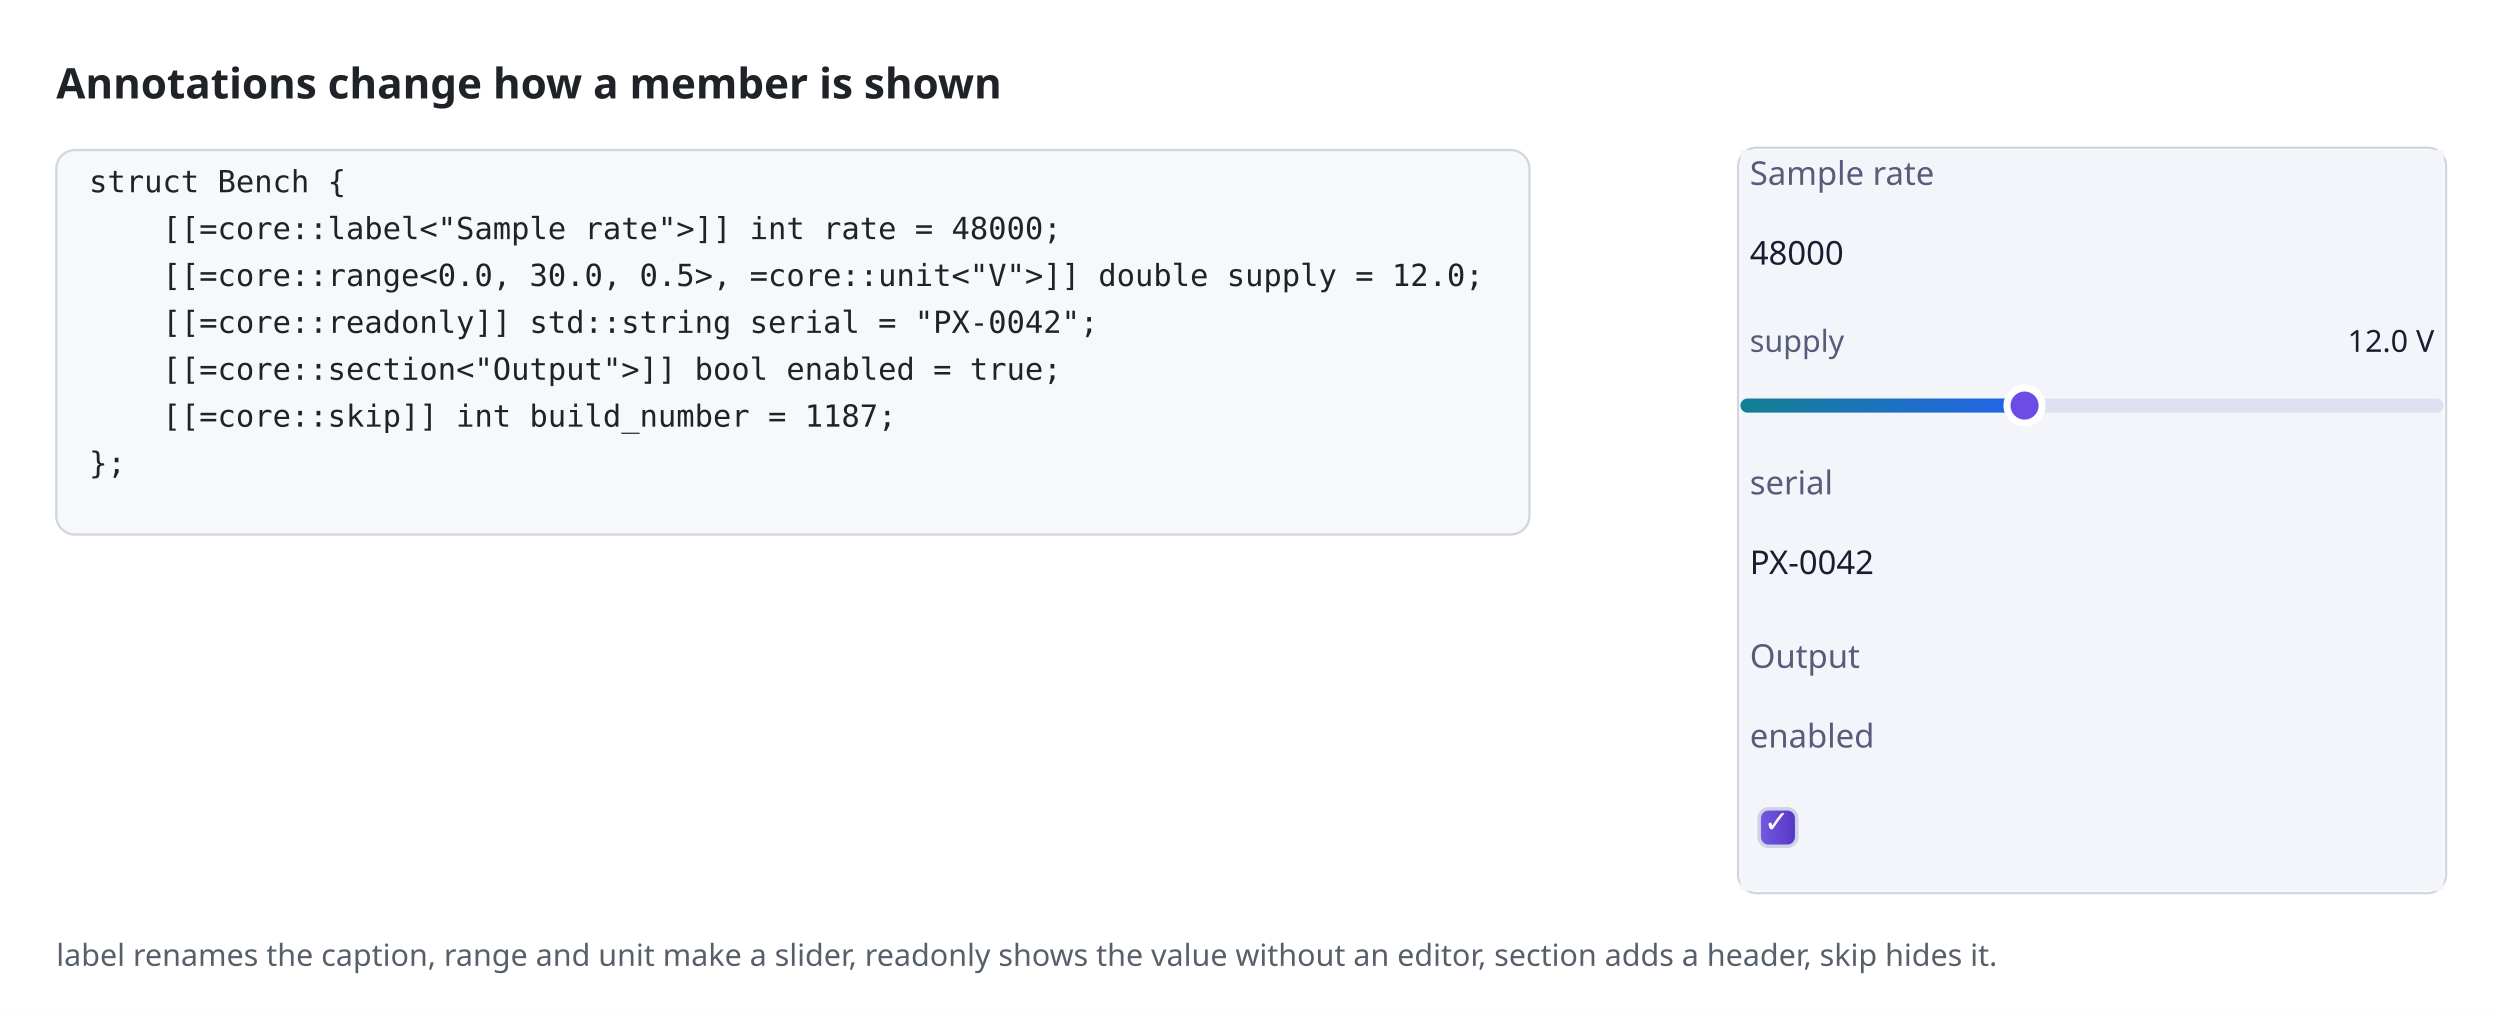
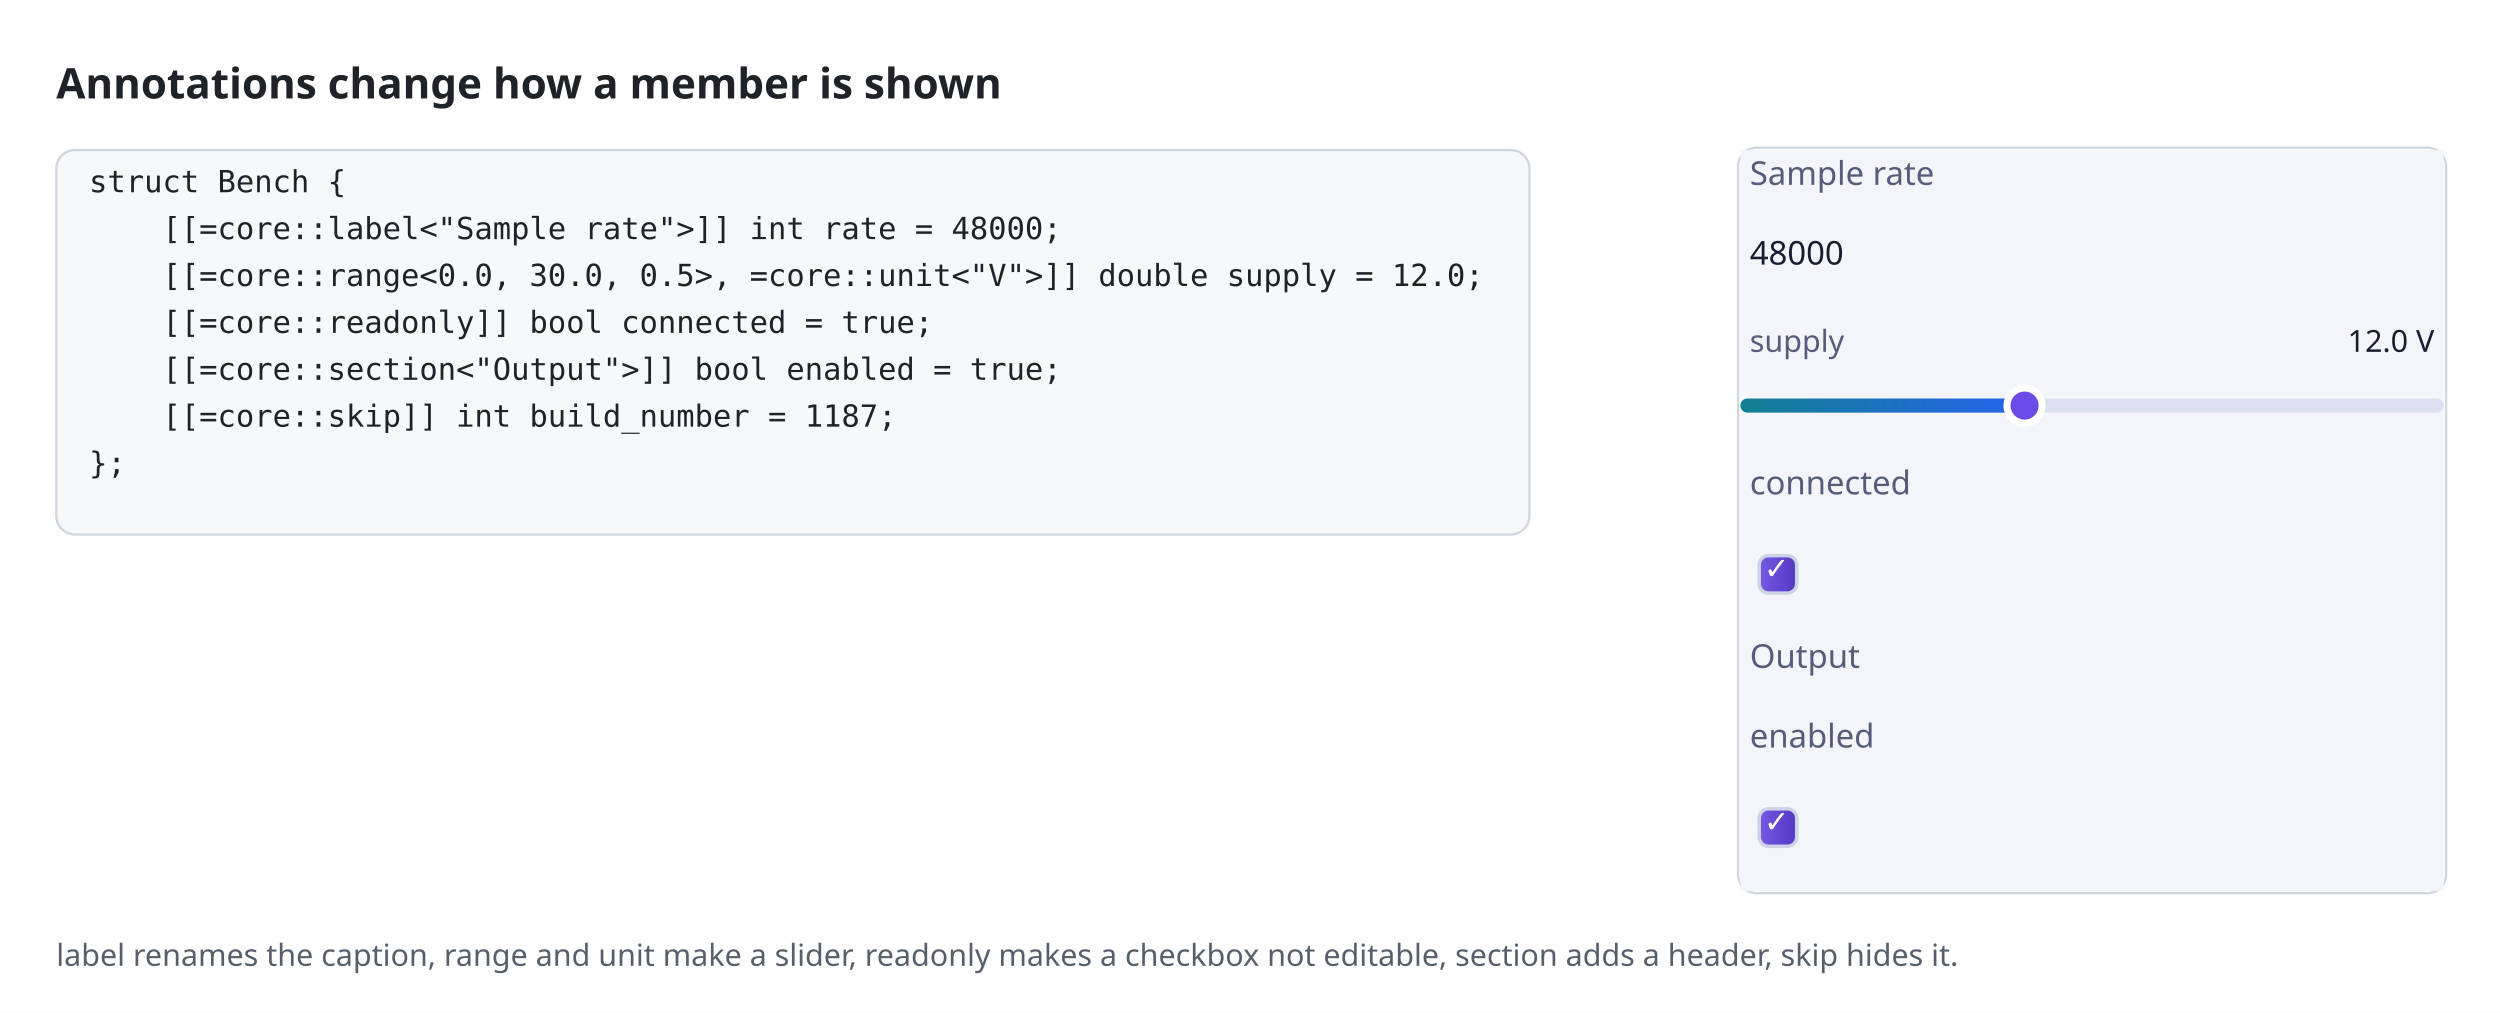
- <svg xmlns="http://www.w3.org/2000/svg" viewBox="0 0 1066.4 432" width="1066.4" height="432" role="img" aria-label="A struct with annotations: label renames a caption, range and unit turn a double into a slider, readonly shows a value without an editor, section adds a header, skip hides a member.">
+ <svg xmlns="http://www.w3.org/2000/svg" viewBox="0 0 1066.4 432" width="1066.4" height="432" role="img" aria-label="A struct with annotations: label renames a caption, range and unit turn a double into a slider, readonly makes a checkbox not editable, section adds a header, skip hides a member.">
  <style>
  .hl { opacity: 0; animation: walk 6.4s infinite; }
  @keyframes walk { 0% { opacity: 0 } 3% { opacity: 1 } 22.00% { opacity: 1 } 25.00% { opacity: 0 } 100% { opacity: 0 } }
  @media (prefers-reduced-motion: reduce) { .hl { animation: none; opacity: 0.55; } }
</style>
  <rect width="1066.4" height="432" fill="#ffffff" />
  <text x="24" y="42" font-family="system-ui, sans-serif" font-size="18" font-weight="600" fill="#1f2328">Annotations change how a member is shown</text>
  <marker id="arrow" viewBox="0 0 10 10" refX="9" refY="5" markerWidth="8" markerHeight="8" orient="auto-start-reverse">
    <path d="M0,0 L10,5 L0,10 z" fill="#d1242f" />
  </marker>
  <rect x="24" y="64" width="628.4" height="164" rx="8" fill="#f6f8fa" stroke="#d0d7de" />
  <text x="38" y="82" font-family="ui-monospace, Menlo, Consolas, monospace" font-size="13" fill="#1f2328" xml:space="preserve">struct Bench {</text>
  <text x="38" y="102" font-family="ui-monospace, Menlo, Consolas, monospace" font-size="13" fill="#1f2328" xml:space="preserve">    [[=core::label&lt;"Sample rate"&gt;]] int rate = 48000;</text>
  <text x="38" y="122" font-family="ui-monospace, Menlo, Consolas, monospace" font-size="13" fill="#1f2328" xml:space="preserve">    [[=core::range&lt;0.0, 30.0, 0.5&gt;, =core::unit&lt;"V"&gt;]] double supply = 12.0;</text>
-   <text x="38" y="142" font-family="ui-monospace, Menlo, Consolas, monospace" font-size="13" fill="#1f2328" xml:space="preserve">    [[=core::readonly]] std::string serial = "PX-0042";</text>
+   <text x="38" y="142" font-family="ui-monospace, Menlo, Consolas, monospace" font-size="13" fill="#1f2328" xml:space="preserve">    [[=core::readonly]] bool connected = true;</text>
  <text x="38" y="162" font-family="ui-monospace, Menlo, Consolas, monospace" font-size="13" fill="#1f2328" xml:space="preserve">    [[=core::section&lt;"Output"&gt;]] bool enabled = true;</text>
  <text x="38" y="182" font-family="ui-monospace, Menlo, Consolas, monospace" font-size="13" fill="#1f2328" xml:space="preserve">    [[=core::skip]] int build_number = 1187;</text>
  <text x="38" y="202" font-family="ui-monospace, Menlo, Consolas, monospace" font-size="13" fill="#1f2328" xml:space="preserve">};</text>
  <rect x="741.4" y="63" width="302" height="318" rx="8" fill="none" stroke="#d0d7de" />
  <g transform="translate(742.4,64)">
    <svg width="300" height="316" viewBox="0 0 300 316">
      <rect width="300" height="316" fill="rgba(243,245,251,1)" />
      <clipPath id="clip-0">
        <rect x="0" y="0" width="300" height="24" />
      </clipPath>
      <g clip-path="url(#clip-0)">
        <rect x="0" y="0" width="300" height="24" fill="rgba(0,0,0,0)" />
        <text xml:space="preserve" x="4" y="4" font-family="Noto Sans, sans-serif" font-size="14" fill="rgba(86,92,122,1)" dominant-baseline="hanging">Sample rate</text>
      </g>
      <clipPath id="clip-1">
        <rect x="0" y="34" width="300" height="30" />
      </clipPath>
      <g clip-path="url(#clip-1)">
        <rect x="0" y="34" width="300" height="30" fill="rgba(0,0,0,0)" />
        <text xml:space="preserve" x="4" y="38" font-family="Noto Sans, sans-serif" font-size="14" fill="rgba(26,29,48,1)" dominant-baseline="hanging">48000</text>
      </g>
      <clipPath id="clip-2">
        <rect x="0" y="74" width="300" height="48" />
      </clipPath>
      <g clip-path="url(#clip-2)">
        <text xml:space="preserve" x="4" y="76" font-family="Noto Sans, sans-serif" font-size="13" fill="rgba(86,92,122,1)" dominant-baseline="hanging">supply</text>
        <text xml:space="preserve" x="259" y="76" font-family="Noto Sans, sans-serif" font-size="13" fill="rgba(26,29,48,1)" dominant-baseline="hanging">12.0 V</text>
        <rect x="0" y="94" width="300" height="30" fill="rgba(0,0,0,0)" />
        <rect x="0" y="106" width="300" height="6" rx="3" fill="rgba(220,224,240,1)" />
        <defs>
          <linearGradient id="g-0" x1="0" y1="0" x2="1" y2="0">
            <stop offset="0" stop-color="rgba(18,128,146,1)" />
            <stop offset="1" stop-color="rgba(37,99,235,1)" />
          </linearGradient>
        </defs>
        <rect x="0" y="106" width="121.2" height="6" rx="3" fill="url(#g-0)" />
        <rect x="112.2" y="100" width="18" height="18" rx="9" fill="rgba(255,255,255,1)" />
        <rect x="115.2" y="103" width="12" height="12" rx="6" fill="rgba(108,76,230,1)" />
      </g>
      <clipPath id="clip-3">
        <rect x="0" y="132" width="300" height="24" />
      </clipPath>
      <g clip-path="url(#clip-3)">
        <rect x="0" y="132" width="300" height="24" fill="rgba(0,0,0,0)" />
-         <text xml:space="preserve" x="4" y="136" font-family="Noto Sans, sans-serif" font-size="14" fill="rgba(86,92,122,1)" dominant-baseline="hanging">serial</text>
+         <text xml:space="preserve" x="4" y="136" font-family="Noto Sans, sans-serif" font-size="14" fill="rgba(86,92,122,1)" dominant-baseline="hanging">connected</text>
      </g>
      <clipPath id="clip-4">
        <rect x="0" y="166" width="300" height="30" />
      </clipPath>
      <g clip-path="url(#clip-4)">
        <rect x="0" y="166" width="300" height="30" fill="rgba(0,0,0,0)" />
-         <text xml:space="preserve" x="4" y="170" font-family="Noto Sans, sans-serif" font-size="14" fill="rgba(26,29,48,1)" dominant-baseline="hanging">PX-0042</text>
+         <defs>
+           <linearGradient id="g-1" x1="0" y1="0" x2="1" y2="0">
+             <stop offset="0" stop-color="rgba(118,90,226,1)" />
+             <stop offset="1" stop-color="rgba(84,54,196,1)" />
+           </linearGradient>
+         </defs>
+         <rect x="8" y="173" width="16" height="16" rx="4" fill="url(#g-1)" />
+         <text xml:space="preserve" x="10" y="174" font-family="Noto Sans, sans-serif" font-size="13" fill="rgba(255,255,255,1)" dominant-baseline="hanging">✓</text>
+         <rect x="8" y="173" width="16" height="16" rx="4" stroke="rgba(206,211,230,1)" fill="none" stroke-width="1.5" />
      </g>
      <clipPath id="clip-5">
        <rect x="0" y="206" width="300" height="24" />
      </clipPath>
      <g clip-path="url(#clip-5)">
        <rect x="0" y="206" width="300" height="24" fill="rgba(0,0,0,0)" />
        <text xml:space="preserve" x="4" y="210" font-family="Noto Sans, sans-serif" font-size="14" fill="rgba(86,92,122,1)" dominant-baseline="hanging">Output</text>
      </g>
      <clipPath id="clip-6">
        <rect x="0" y="240" width="300" height="24" />
      </clipPath>
      <g clip-path="url(#clip-6)">
        <rect x="0" y="240" width="300" height="24" fill="rgba(0,0,0,0)" />
        <text xml:space="preserve" x="4" y="244" font-family="Noto Sans, sans-serif" font-size="14" fill="rgba(86,92,122,1)" dominant-baseline="hanging">enabled</text>
      </g>
      <clipPath id="clip-7">
        <rect x="0" y="274" width="300" height="30" />
      </clipPath>
      <g clip-path="url(#clip-7)">
        <rect x="0" y="274" width="300" height="30" fill="rgba(0,0,0,0)" />
        <defs>
-           <linearGradient id="g-1" x1="0" y1="0" x2="1" y2="0">
+           <linearGradient id="g-2" x1="0" y1="0" x2="1" y2="0">
            <stop offset="0" stop-color="rgba(118,90,226,1)" />
            <stop offset="1" stop-color="rgba(84,54,196,1)" />
          </linearGradient>
        </defs>
-         <rect x="8" y="281" width="16" height="16" rx="4" fill="url(#g-1)" />
+         <rect x="8" y="281" width="16" height="16" rx="4" fill="url(#g-2)" />
        <text xml:space="preserve" x="10" y="282" font-family="Noto Sans, sans-serif" font-size="13" fill="rgba(255,255,255,1)" dominant-baseline="hanging">✓</text>
        <rect x="8" y="281" width="16" height="16" rx="4" stroke="rgba(206,211,230,1)" fill="none" stroke-width="1.5" />
      </g>
    </svg>
  </g>
  <g class="hl" style="animation-delay: 0.00s">
    <rect x="30" y="89" width="616.4" height="20" rx="4" fill="#d1242f" fill-opacity="0.08" stroke="#d1242f" stroke-width="2" />
    <rect x="739.4" y="61" width="306" height="70" rx="4" fill="#d1242f" fill-opacity="0.08" stroke="#d1242f" stroke-width="2" />
    <path d="M646.4,99 C691.4,99 691.4,96 736.4,96" fill="none" stroke="#d1242f" stroke-width="2" marker-end="url(#arrow)" />
  </g>
  <g class="hl" style="animation-delay: 1.60s">
    <rect x="30" y="109" width="616.4" height="20" rx="4" fill="#d1242f" fill-opacity="0.08" stroke="#d1242f" stroke-width="2" />
    <rect x="739.4" y="137" width="306" height="54" rx="4" fill="#d1242f" fill-opacity="0.08" stroke="#d1242f" stroke-width="2" />
    <path d="M646.4,119 C691.4,119 691.4,164 736.4,164" fill="none" stroke="#d1242f" stroke-width="2" marker-end="url(#arrow)" />
  </g>
  <g class="hl" style="animation-delay: 3.20s">
    <rect x="30" y="129" width="616.4" height="20" rx="4" fill="#d1242f" fill-opacity="0.08" stroke="#d1242f" stroke-width="2" />
    <rect x="739.4" y="193" width="306" height="70" rx="4" fill="#d1242f" fill-opacity="0.08" stroke="#d1242f" stroke-width="2" />
    <path d="M646.4,139 C691.4,139 691.4,228 736.4,228" fill="none" stroke="#d1242f" stroke-width="2" marker-end="url(#arrow)" />
  </g>
  <g class="hl" style="animation-delay: 4.80s">
    <rect x="30" y="149" width="616.4" height="20" rx="4" fill="#d1242f" fill-opacity="0.08" stroke="#d1242f" stroke-width="2" />
    <rect x="739.4" y="301" width="306" height="70" rx="4" fill="#d1242f" fill-opacity="0.08" stroke="#d1242f" stroke-width="2" />
    <path d="M646.4,159 C691.4,159 691.4,336 736.4,336" fill="none" stroke="#d1242f" stroke-width="2" marker-end="url(#arrow)" />
  </g>
-   <text x="24" y="412" font-family="system-ui, sans-serif" font-size="13" fill="#57606a">label renames the caption, range and unit make a slider, readonly shows the value without an editor, section adds a header, skip hides it.</text>
+   <text x="24" y="412" font-family="system-ui, sans-serif" font-size="13" fill="#57606a">label renames the caption, range and unit make a slider, readonly makes a checkbox not editable, section adds a header, skip hides it.</text>
</svg>
